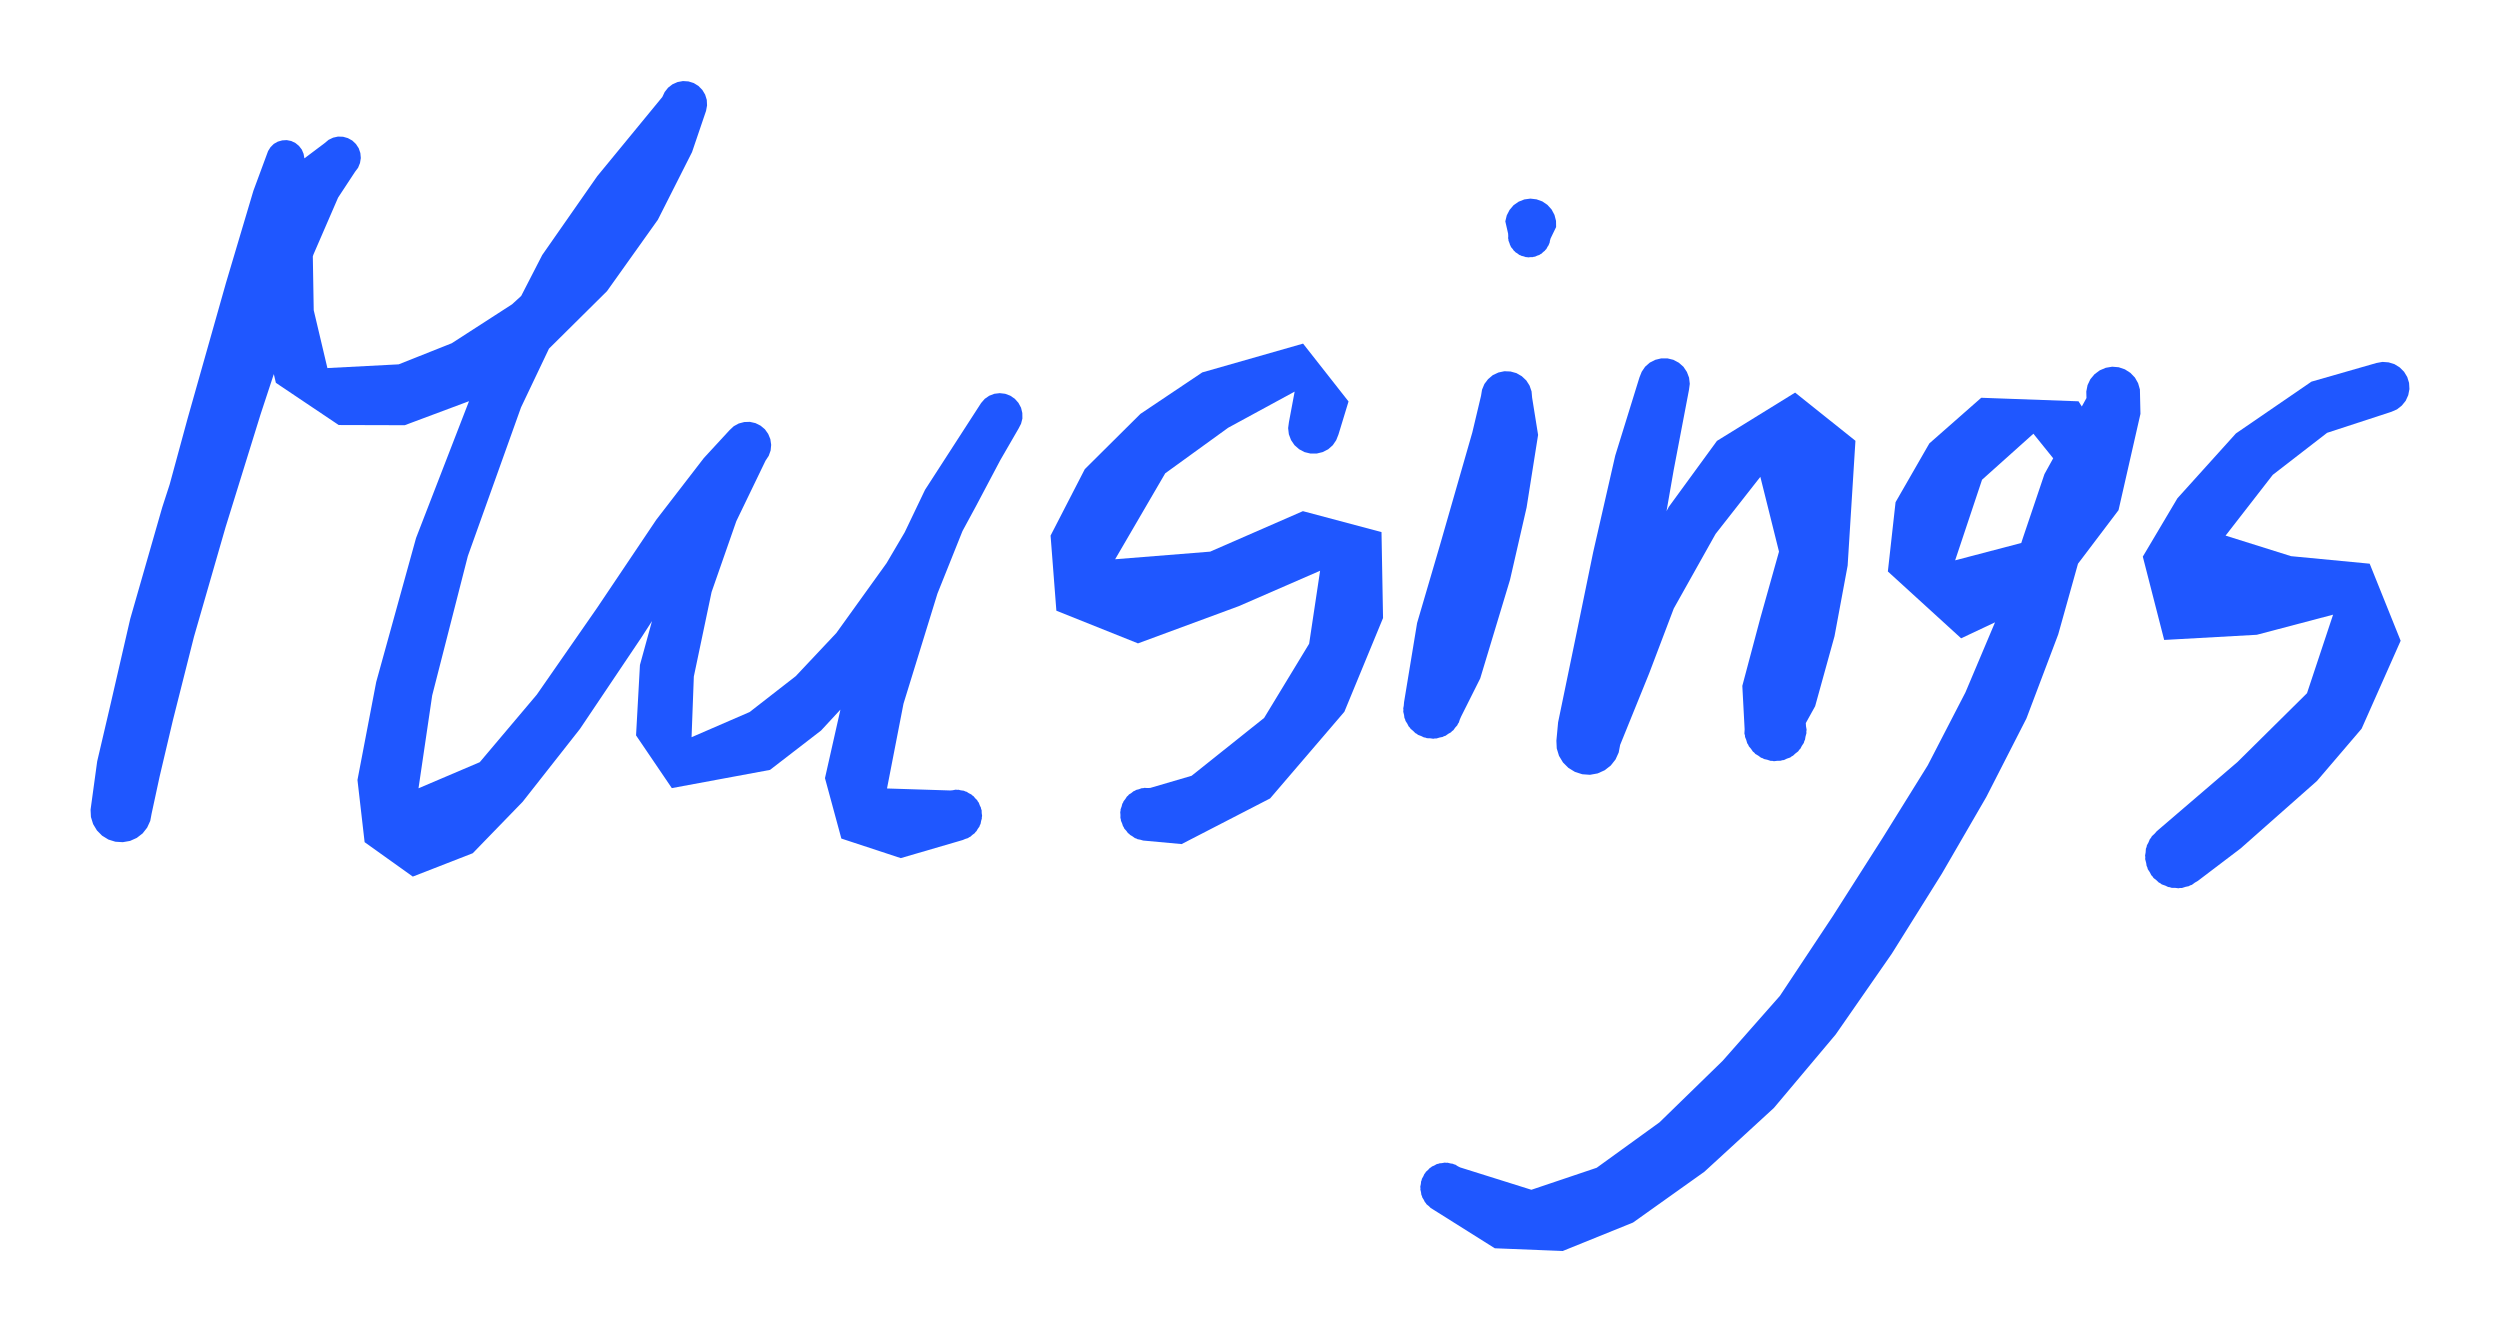
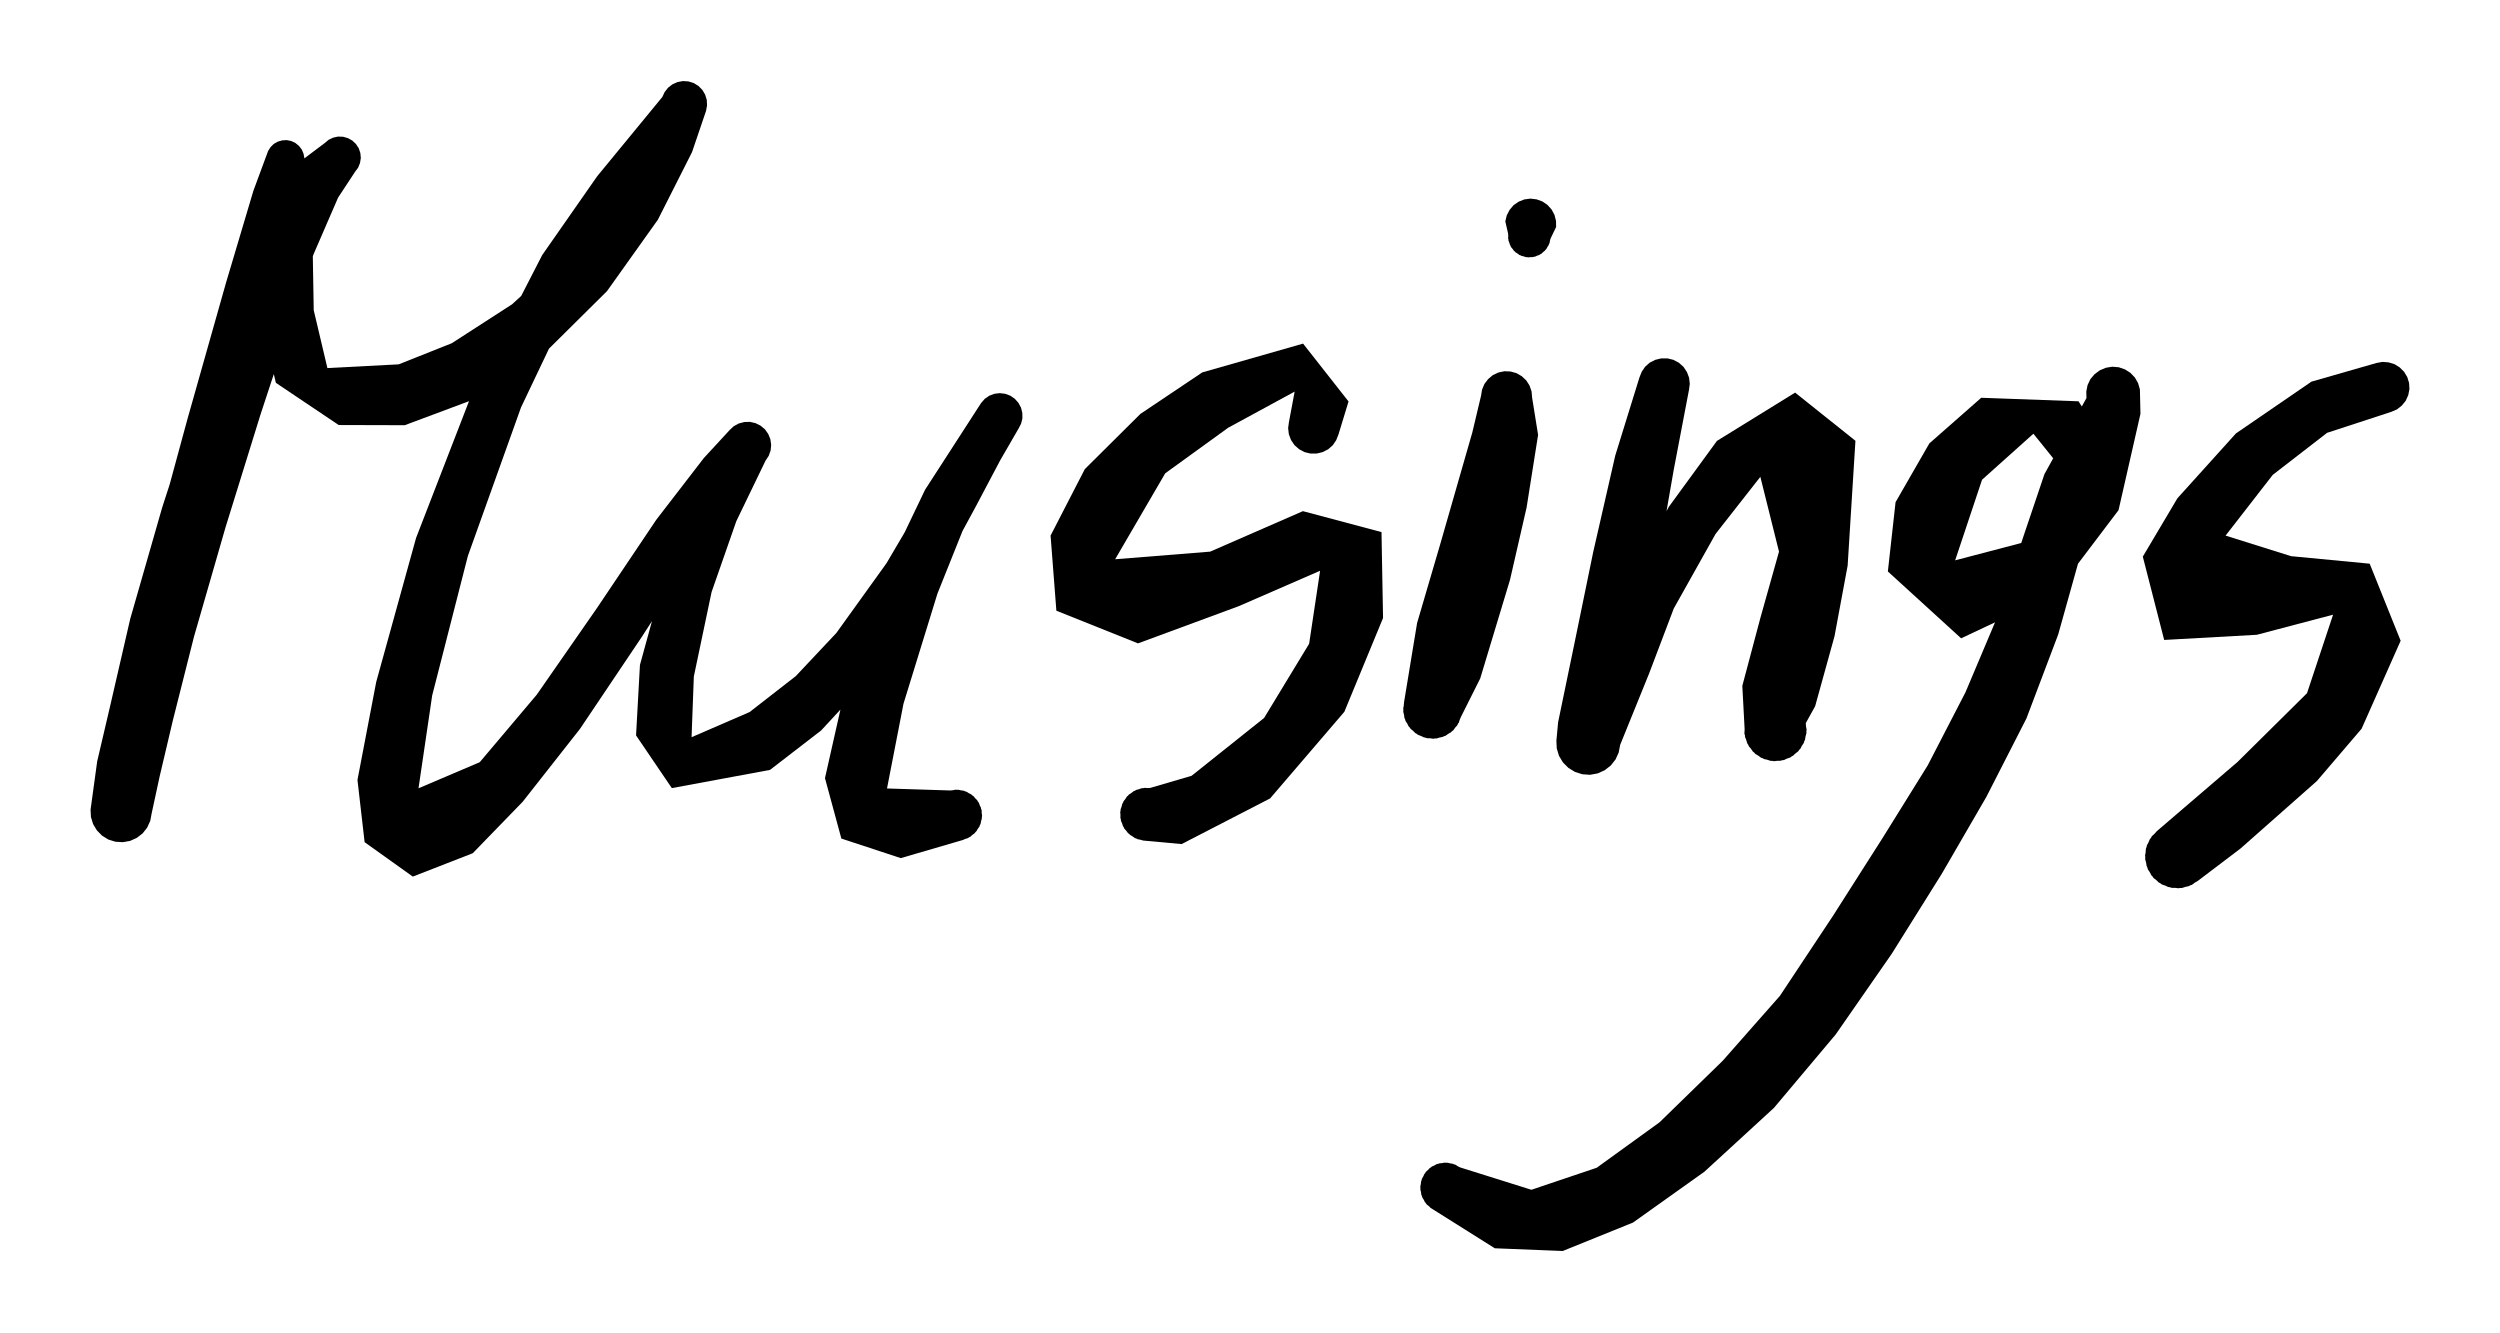
<svg xmlns="http://www.w3.org/2000/svg" viewBox="567.88 262.97 276.04 147.08" role="img" aria-labelledby="title" preserveAspectRatio="xMidYMid meet">
-   <path d="M 710.2 309.57 L 710.83 306.21 L 703.49 310.2 L 696.54 315.23 L 691.01 324.72 L 701.5 323.88 L 711.74 319.41 L 720.42 321.72 L 720.59 331.21 L 716.32 341.56 L 708.12 351.13 L 698.35 356.17 L 694.1 355.78 L 693.19 355.51 L 692.42 354.95 L 691.87 354.18 L 691.59 353.28 L 691.61 352.33 L 691.94 351.44 L 692.53 350.7 L 693.33 350.19 L 694.25 349.96 L 695.2 350.03 L 696.07 350.41 L 696.78 351.04 L 697.24 351.86 L 697.42 352.79 L 697.3 353.73 L 696.88 354.59 L 696.21 355.26 L 695.36 355.68 L 694.42 355.81 L 693.48 355.63 L 692.66 355.16 L 692.02 354.46 L 691.65 353.59 L 691.57 352.64 L 691.8 351.72 L 692.31 350.92 L 693.05 350.33 L 693.94 350 L 694.89 349.97 L 694.88 349.97 L 699.45 348.63 L 707.46 342.24 L 712.43 334.05 L 713.64 325.99 L 704.66 329.9 L 693.53 334.01 L 684.52 330.4 L 683.88 322.11 L 687.66 314.77 L 693.8 308.67 L 700.63 304.09 L 711.76 300.91 L 716.78 307.3 L 715.67 310.94 L 715.42 311.57 L 715.04 312.13 L 714.53 312.58 L 713.92 312.89 L 713.26 313.05 L 712.58 313.05 L 711.92 312.89 L 711.32 312.57 L 710.81 312.12 L 710.43 311.56 L 710.19 310.92 L 710.11 310.24 L 710.2 309.57 Z" fill="#1f57ff" fill-opacity="1" />
-   <path d="M 737.05 306.87 L 737.71 310.99 L 736.44 319.01 L 734.61 326.99 L 731.32 337.88 L 729.21 342.09 L 728.79 343.05 L 728.09 343.83 L 727.17 344.34 L 726.14 344.54 L 725.1 344.39 L 724.16 343.92 L 723.42 343.18 L 722.95 342.24 L 722.82 341.19 L 723.02 340.16 L 723.54 339.25 L 724.32 338.55 L 725.29 338.14 L 726.34 338.06 L 727.35 338.32 L 728.24 338.88 L 728.89 339.71 L 729.25 340.69 L 729.28 341.74 L 728.96 342.75 L 728.35 343.6 L 727.49 344.21 L 726.49 344.51 L 725.44 344.48 L 724.45 344.11 L 723.64 343.45 L 723.07 342.57 L 722.82 341.55 L 722.91 340.5 L 722.91 340.5 L 724.35 331.76 L 726.88 323.14 L 730.45 310.71 L 731.41 306.67 L 731.52 306 L 731.78 305.37 L 732.19 304.83 L 732.71 304.39 L 733.33 304.1 L 733.99 303.96 L 734.67 303.99 L 735.32 304.17 L 735.91 304.51 L 736.41 304.98 L 736.77 305.55 L 736.99 306.19 L 737.05 306.87 Z" fill="#1f57ff" fill-opacity="1" />
-   <path d="M 739.7 288.04 L 739.09 289.3 L 738.88 290.03 L 738.45 290.66 L 737.85 291.12 L 737.12 291.36 L 736.36 291.36 L 735.64 291.12 L 735.03 290.65 L 734.61 290.02 L 734.4 289.28 L 734.45 288.52 L 734.73 287.81 L 735.23 287.23 L 735.88 286.84 L 736.63 286.68 L 737.38 286.77 L 738.08 287.09 L 738.63 287.61 L 738.98 288.29 L 739.1 289.04 L 738.98 289.79 L 738.62 290.47 L 738.07 290.99 L 737.37 291.31 L 736.61 291.39 L 735.87 291.22 L 735.22 290.83 L 734.72 290.25 L 734.44 289.54 L 734.4 288.77 L 734.4 288.77 L 734.09 287.41 L 734.25 286.75 L 734.56 286.15 L 735 285.63 L 735.56 285.24 L 736.19 284.99 L 736.86 284.9 L 737.54 284.98 L 738.18 285.21 L 738.74 285.59 L 739.2 286.1 L 739.52 286.7 L 739.69 287.36 L 739.7 288.04 Z" fill="#1f57ff" fill-opacity="1" />
-   <path d="M 754.37 306.02 L 752.68 314.88 L 750.87 325.27 L 748.98 334.45 L 746.98 344.14 L 746.77 345.22 L 746.61 346.06 L 746.26 346.83 L 745.73 347.5 L 745.06 348.02 L 744.28 348.37 L 743.44 348.52 L 742.59 348.46 L 741.78 348.2 L 741.06 347.76 L 740.46 347.16 L 740.02 346.42 L 739.77 345.61 L 739.73 344.76 L 744.15 335.11 L 747.35 327.92 L 752.14 318.94 L 757.46 311.65 L 766.09 306.32 L 772.75 311.64 L 771.89 325.42 L 770.44 333.22 L 768.3 340.95 L 767.27 342.81 L 767.34 343.92 L 767.05 345 L 766.43 345.93 L 765.55 346.61 L 764.49 346.97 L 763.38 346.98 L 762.32 346.63 L 761.43 345.96 L 760.8 345.04 L 760.49 343.97 L 760.55 342.86 L 760.95 341.82 L 761.67 340.97 L 762.62 340.39 L 763.7 340.14 L 764.81 340.25 L 765.82 340.71 L 766.64 341.48 L 767.17 342.46 L 767.36 343.55 L 767.18 344.65 L 766.67 345.64 L 765.86 346.41 L 764.86 346.89 L 763.75 347.02 L 762.66 346.78 L 761.7 346.22 L 760.98 345.37 L 760.56 344.34 L 760.56 344.34 L 760.26 338.7 L 762.24 331.25 L 764.31 323.88 L 762.25 315.62 L 757.31 321.92 L 752.69 330.16 L 749.97 337.33 L 746.77 345.22 L 746.61 346.06 L 746.26 346.83 L 745.73 347.5 L 745.06 348.02 L 744.28 348.37 L 743.44 348.52 L 742.59 348.46 L 741.78 348.2 L 741.06 347.76 L 740.46 347.16 L 740.02 346.43 L 739.77 345.61 L 739.73 344.76 L 739.92 342.72 L 741.94 332.96 L 743.79 323.95 L 746.23 313.27 L 748.9 304.65 L 749.15 304.02 L 749.53 303.46 L 750.04 303.01 L 750.65 302.7 L 751.31 302.54 L 751.99 302.54 L 752.65 302.7 L 753.25 303.02 L 753.76 303.47 L 754.14 304.04 L 754.38 304.67 L 754.46 305.35 L 754.37 306.02 Z" fill="#1f57ff" fill-opacity="1" />
-   <path d="M 795.22 314.36 L 792.4 310.86 L 786.73 315.94 L 783.76 324.84 L 791.61 322.78 L 796.54 316.31 L 798.29 308.03 L 798.26 306.92 L 798.24 306.2 L 798.38 305.49 L 798.69 304.84 L 799.15 304.29 L 799.73 303.86 L 800.39 303.58 L 801.1 303.46 L 801.82 303.52 L 802.5 303.75 L 803.11 304.14 L 803.61 304.66 L 803.96 305.28 L 804.16 305.97 L 800.86 313.7 L 797.54 324.44 L 795.14 333.02 L 791.63 342.3 L 787.2 350.97 L 782.29 359.44 L 776.76 368.28 L 770.57 377.19 L 763.75 385.3 L 756.07 392.35 L 748.19 397.96 L 740.43 401.1 L 732.93 400.8 L 725.84 396.34 L 725.21 395.7 L 724.82 394.9 L 724.7 394.01 L 724.88 393.13 L 725.32 392.36 L 725.99 391.77 L 726.82 391.42 L 727.71 391.35 L 728.58 391.57 L 729.33 392.06 L 729.89 392.76 L 730.19 393.61 L 730.21 394.5 L 729.94 395.35 L 729.41 396.08 L 728.68 396.59 L 727.82 396.85 L 726.93 396.82 L 726.09 396.5 L 725.39 395.94 L 724.92 395.18 L 724.71 394.31 L 724.79 393.42 L 725.15 392.6 L 725.75 391.94 L 726.53 391.5 L 727.41 391.34 L 728.3 391.47 L 729.1 391.87 L 729.1 391.87 L 736.97 394.34 L 744.18 391.91 L 751.12 386.89 L 758.09 380.1 L 764.41 372.93 L 770.24 364.14 L 775.79 355.43 L 780.73 347.48 L 784.9 339.41 L 788.44 331.03 L 791.22 322.43 L 793.62 315.32 L 798.26 306.92 L 798.24 306.2 L 798.38 305.49 L 798.69 304.84 L 799.15 304.29 L 799.73 303.86 L 800.39 303.58 L 801.1 303.46 L 801.82 303.52 L 802.5 303.75 L 803.11 304.14 L 803.61 304.66 L 803.96 305.28 L 804.16 305.97 L 804.22 308.67 L 801.8 319.3 L 794.79 328.56 L 784.42 333.45 L 776.33 326.07 L 777.18 318.42 L 780.91 311.93 L 786.64 306.89 L 797.38 307.28 L 799.8 311.06 L 800.13 311.66 L 800.31 312.31 L 800.32 312.99 L 800.17 313.66 L 799.87 314.27 L 799.43 314.78 L 798.87 315.18 L 798.24 315.43 L 797.57 315.53 L 796.89 315.46 L 796.25 315.23 L 795.69 314.86 L 795.22 314.36 Z" fill="#1f57ff" fill-opacity="1" />
-   <path d="M 831.93 308.44 L 824.83 310.76 L 818.83 315.4 L 813.62 322.11 L 820.85 324.38 L 829.53 325.21 L 832.95 333.72 L 828.64 343.43 L 823.7 349.21 L 815.28 356.65 L 810.55 360.24 L 809.55 360.82 L 808.42 361.05 L 807.28 360.91 L 806.24 360.41 L 805.42 359.61 L 804.9 358.58 L 804.73 357.44 L 804.93 356.31 L 805.48 355.3 L 806.33 354.52 L 807.38 354.06 L 808.53 353.95 L 809.65 354.21 L 810.63 354.82 L 811.36 355.71 L 811.77 356.79 L 811.81 357.94 L 811.49 359.04 L 810.83 359.98 L 809.9 360.67 L 808.8 361.02 L 807.65 361 L 806.57 360.62 L 805.66 359.91 L 805.03 358.94 L 804.74 357.83 L 804.82 356.68 L 805.26 355.62 L 806.02 354.75 L 806.02 354.75 L 814.93 347.11 L 822.61 339.51 L 825.49 330.84 L 817.07 333.06 L 806.84 333.63 L 804.48 324.43 L 808.3 317.99 L 814.76 310.83 L 823.1 305.11 L 830.28 303.05 L 830.94 302.93 L 831.62 302.98 L 832.27 303.18 L 832.85 303.54 L 833.33 304.02 L 833.68 304.6 L 833.88 305.25 L 833.92 305.93 L 833.79 306.6 L 833.51 307.22 L 833.08 307.75 L 832.55 308.17 L 831.93 308.44 Z" fill="#1f57ff" fill-opacity="1" />
-   <path d="M 607.09 281.93 L 605.21 284.79 L 602.49 291.07 L 600.16 298.07 L 596.66 308.69 L 592.78 321.2 L 589.3 333.27 L 586.97 342.5 L 585.51 348.69 L 584.62 352.81 L 584.47 353.61 L 584.13 354.35 L 583.63 354.99 L 582.98 355.49 L 582.24 355.82 L 581.44 355.96 L 580.62 355.91 L 579.85 355.67 L 579.15 355.24 L 578.58 354.66 L 578.16 353.96 L 577.92 353.18 L 577.88 352.37 L 579.52 346.08 L 581.3 337.48 L 584.23 325.22 L 588.6 309.16 L 592.83 294.21 L 595.86 284.03 L 597.48 279.65 L 597.75 279.22 L 598.11 278.86 L 598.55 278.61 L 599.04 278.47 L 599.54 278.44 L 600.04 278.54 L 600.5 278.76 L 600.89 279.08 L 601.2 279.48 L 601.4 279.95 L 601.49 280.45 L 601.45 280.95 L 601.29 281.43 L 602.39 289.49 L 602.52 297.22 L 604.03 303.61 L 611.9 303.2 L 617.76 300.87 L 624.42 296.57 L 630.57 290.94 L 635.83 284.04 L 639.44 277.46 L 641.01 273.68 L 641.27 273.13 L 641.65 272.65 L 642.13 272.28 L 642.69 272.03 L 643.29 271.92 L 643.9 271.96 L 644.48 272.14 L 645 272.46 L 645.43 272.9 L 645.74 273.42 L 645.92 274 L 645.95 274.61 L 645.84 275.21 L 642 280 L 637.75 285.48 L 632.05 294 L 625.41 307.95 L 619.54 324.36 L 615.6 339.76 L 614.09 350.01 L 620.85 347.13 L 627.15 339.67 L 633.8 330.1 L 640.35 320.35 L 645.6 313.54 L 648.44 310.46 L 648.9 310.03 L 649.45 309.73 L 650.06 309.57 L 650.68 309.55 L 651.3 309.69 L 651.86 309.97 L 652.34 310.38 L 652.7 310.88 L 652.94 311.46 L 653.03 312.09 L 652.97 312.71 L 652.76 313.3 L 652.41 313.83 L 649.18 320.52 L 646.45 328.34 L 644.49 337.67 L 644.24 344.37 L 650.65 341.59 L 655.74 337.63 L 660.22 332.87 L 665.77 325.15 L 670.93 316.38 L 674.88 309.7 L 676.21 307.47 L 676.61 307.01 L 677.1 306.67 L 677.67 306.45 L 678.27 306.38 L 678.87 306.45 L 679.43 306.66 L 679.93 307 L 680.33 307.45 L 680.62 307.99 L 680.76 308.57 L 680.77 309.18 L 680.62 309.76 L 680.34 310.3 L 674.95 319.62 L 671.39 328.51 L 667.64 340.67 L 665.82 350.03 L 672.8 350.25 L 673.71 350.17 L 674.6 350.39 L 675.37 350.88 L 675.95 351.59 L 676.27 352.44 L 676.29 353.35 L 676.03 354.23 L 675.5 354.97 L 674.76 355.51 L 673.89 355.78 L 672.97 355.76 L 672.11 355.45 L 671.4 354.88 L 670.91 354.11 L 670.68 353.22 L 670.75 352.31 L 671.11 351.47 L 671.72 350.79 L 672.51 350.34 L 673.41 350.16 L 674.31 350.28 L 675.13 350.69 L 675.78 351.33 L 676.19 352.15 L 676.32 353.05 L 676.15 353.95 L 675.7 354.74 L 675.02 355.36 L 674.19 355.72 L 674.19 355.72 L 667.34 357.72 L 660.78 355.56 L 658.97 348.89 L 661.27 338.69 L 665.69 326.1 L 670.02 317.05 L 676.21 307.47 L 676.61 307.01 L 677.1 306.67 L 677.67 306.45 L 678.27 306.38 L 678.87 306.45 L 679.43 306.66 L 679.93 307 L 680.33 307.45 L 680.62 307.99 L 680.76 308.57 L 680.77 309.18 L 680.62 309.76 L 680.34 310.3 L 679.19 312.15 L 675.61 318.92 L 670.56 328.24 L 664.73 336.94 L 658.54 343.63 L 652.9 347.98 L 642.06 349.99 L 638.11 344.17 L 638.54 336.39 L 641.26 326.49 L 644.59 318.3 L 648.44 310.46 L 648.9 310.04 L 649.45 309.73 L 650.06 309.57 L 650.68 309.55 L 651.3 309.69 L 651.86 309.97 L 652.34 310.37 L 652.7 310.88 L 652.94 311.46 L 653.03 312.09 L 652.97 312.71 L 652.76 313.3 L 652.41 313.83 L 649.94 317.1 L 645.09 323.47 L 638.72 333.33 L 631.92 343.45 L 625.59 351.5 L 620.08 357.18 L 613.46 359.76 L 608.14 355.96 L 607.35 349.09 L 609.42 338.27 L 613.82 322.37 L 620.32 305.58 L 627.75 291.13 L 633.82 282.43 L 641.01 273.68 L 641.27 273.13 L 641.65 272.65 L 642.13 272.28 L 642.69 272.03 L 643.29 271.92 L 643.9 271.96 L 644.48 272.14 L 645 272.46 L 645.43 272.9 L 645.74 273.42 L 645.92 274 L 645.95 274.61 L 645.84 275.21 L 644.29 279.77 L 640.52 287.23 L 634.9 295.12 L 628.17 301.79 L 620.54 306.94 L 612.57 309.92 L 605.28 309.9 L 598.34 305.24 L 596.46 297.18 L 596.9 289.04 L 597.48 279.65 L 597.75 279.22 L 598.11 278.86 L 598.55 278.61 L 599.04 278.47 L 599.54 278.44 L 600.04 278.54 L 600.5 278.76 L 600.89 279.08 L 601.2 279.48 L 601.4 279.95 L 601.49 280.45 L 601.45 280.95 L 601.29 281.43 L 599.82 285.17 L 597.18 295.33 L 593.53 310.5 L 589.5 326.42 L 587.04 338.56 L 585.85 345.91 L 584.62 352.81 L 584.47 353.61 L 584.13 354.35 L 583.63 354.99 L 582.98 355.49 L 582.24 355.82 L 581.44 355.96 L 580.62 355.91 L 579.85 355.67 L 579.15 355.24 L 578.58 354.66 L 578.16 353.96 L 577.92 353.18 L 577.88 352.37 L 578.61 347.04 L 580.04 340.93 L 582.26 331.3 L 585.79 319 L 589.86 306.45 L 593.61 295.63 L 597.47 286.55 L 600.95 280.86 L 603.73 278.77 L 604.16 278.41 L 604.66 278.17 L 605.2 278.05 L 605.76 278.07 L 606.29 278.22 L 606.78 278.49 L 607.18 278.87 L 607.49 279.34 L 607.67 279.87 L 607.72 280.42 L 607.63 280.97 L 607.42 281.49 L 607.09 281.93 Z" fill="#1f57ff" fill-opacity="1" />
+   <path d="M 710.2 309.57 L 710.83 306.21 L 703.49 310.2 L 696.54 315.23 L 691.01 324.72 L 701.5 323.88 L 711.74 319.41 L 720.42 321.72 L 720.59 331.21 L 716.32 341.56 L 708.12 351.13 L 698.35 356.17 L 694.1 355.78 L 693.19 355.51 L 692.42 354.95 L 691.87 354.18 L 691.59 353.28 L 691.61 352.33 L 691.94 351.44 L 692.53 350.7 L 693.33 350.19 L 694.25 349.96 L 695.2 350.03 L 696.07 350.41 L 696.78 351.04 L 697.24 351.86 L 697.42 352.79 L 697.3 353.73 L 696.88 354.59 L 696.21 355.26 L 695.36 355.68 L 694.42 355.81 L 693.48 355.63 L 692.66 355.16 L 692.02 354.46 L 691.65 353.59 L 691.57 352.64 L 691.8 351.72 L 692.31 350.92 L 693.05 350.33 L 693.94 350 L 694.89 349.97 L 694.88 349.97 L 699.45 348.63 L 707.46 342.24 L 712.43 334.05 L 713.64 325.99 L 704.66 329.9 L 693.53 334.01 L 684.52 330.4 L 683.88 322.11 L 687.66 314.77 L 693.8 308.67 L 700.63 304.09 L 711.76 300.91 L 716.78 307.3 L 715.67 310.94 L 715.42 311.57 L 715.04 312.13 L 714.53 312.58 L 713.92 312.89 L 713.26 313.05 L 712.58 313.05 L 711.92 312.89 L 711.32 312.57 L 710.81 312.12 L 710.43 311.56 L 710.19 310.92 L 710.11 310.24 L 710.2 309.57 Z" fill="#000000" fill-opacity="1" />
+   <path d="M 737.05 306.87 L 737.71 310.99 L 736.44 319.01 L 734.61 326.99 L 731.32 337.88 L 729.21 342.09 L 728.79 343.05 L 728.09 343.83 L 727.17 344.34 L 726.14 344.54 L 725.1 344.39 L 724.16 343.92 L 723.42 343.18 L 722.95 342.24 L 722.82 341.19 L 723.02 340.16 L 723.54 339.25 L 724.32 338.55 L 725.29 338.14 L 726.34 338.06 L 727.35 338.32 L 728.24 338.88 L 728.89 339.71 L 729.25 340.69 L 729.28 341.74 L 728.96 342.75 L 728.35 343.6 L 727.49 344.21 L 726.49 344.51 L 725.44 344.48 L 724.45 344.11 L 723.64 343.45 L 723.07 342.57 L 722.82 341.55 L 722.91 340.5 L 722.91 340.5 L 724.35 331.76 L 726.88 323.14 L 730.45 310.71 L 731.41 306.67 L 731.52 306 L 731.78 305.37 L 732.19 304.83 L 732.71 304.39 L 733.33 304.1 L 733.99 303.96 L 734.67 303.99 L 735.32 304.17 L 735.91 304.51 L 736.41 304.98 L 736.77 305.55 L 736.99 306.19 L 737.05 306.87 Z" fill="#000000" fill-opacity="1" />
+   <path d="M 739.7 288.04 L 739.09 289.3 L 738.88 290.03 L 738.45 290.66 L 737.85 291.12 L 737.12 291.36 L 736.36 291.36 L 735.64 291.12 L 735.03 290.65 L 734.61 290.02 L 734.4 289.28 L 734.45 288.52 L 734.73 287.81 L 735.23 287.23 L 735.88 286.84 L 736.63 286.68 L 737.38 286.77 L 738.08 287.09 L 738.63 287.61 L 738.98 288.29 L 739.1 289.04 L 738.98 289.79 L 738.62 290.47 L 738.07 290.99 L 737.37 291.31 L 736.61 291.39 L 735.87 291.22 L 735.22 290.83 L 734.72 290.25 L 734.44 289.54 L 734.4 288.77 L 734.4 288.77 L 734.09 287.41 L 734.25 286.75 L 734.56 286.15 L 735 285.63 L 735.56 285.24 L 736.19 284.99 L 736.86 284.9 L 737.54 284.98 L 738.18 285.21 L 738.74 285.59 L 739.2 286.1 L 739.52 286.7 L 739.69 287.36 L 739.7 288.04 Z" fill="#000000" fill-opacity="1" />
+   <path d="M 754.37 306.02 L 752.68 314.88 L 750.87 325.27 L 748.98 334.45 L 746.98 344.14 L 746.77 345.22 L 746.61 346.06 L 746.26 346.83 L 745.73 347.5 L 745.06 348.02 L 744.28 348.37 L 743.44 348.52 L 742.59 348.46 L 741.78 348.2 L 741.06 347.76 L 740.46 347.16 L 740.02 346.42 L 739.77 345.61 L 739.73 344.76 L 744.15 335.11 L 747.35 327.92 L 752.14 318.94 L 757.46 311.65 L 766.09 306.32 L 772.75 311.64 L 771.89 325.42 L 770.44 333.22 L 768.3 340.95 L 767.27 342.81 L 767.34 343.92 L 767.05 345 L 766.43 345.93 L 765.55 346.61 L 764.49 346.97 L 763.38 346.98 L 762.32 346.63 L 761.43 345.96 L 760.8 345.04 L 760.49 343.97 L 760.55 342.86 L 760.95 341.82 L 761.67 340.97 L 762.62 340.39 L 763.7 340.14 L 764.81 340.25 L 765.82 340.71 L 766.64 341.48 L 767.17 342.46 L 767.36 343.55 L 767.18 344.65 L 766.67 345.64 L 765.86 346.41 L 764.86 346.89 L 763.75 347.02 L 762.66 346.78 L 761.7 346.22 L 760.98 345.37 L 760.56 344.34 L 760.56 344.34 L 760.26 338.7 L 762.24 331.25 L 764.31 323.88 L 762.25 315.62 L 757.31 321.92 L 752.69 330.16 L 749.97 337.33 L 746.77 345.22 L 746.61 346.06 L 746.26 346.83 L 745.73 347.5 L 745.06 348.02 L 744.28 348.37 L 743.44 348.52 L 742.59 348.46 L 741.78 348.2 L 741.06 347.76 L 740.46 347.16 L 740.02 346.43 L 739.77 345.61 L 739.73 344.76 L 739.92 342.72 L 741.94 332.96 L 743.79 323.95 L 746.23 313.27 L 748.9 304.65 L 749.15 304.02 L 749.53 303.46 L 750.04 303.01 L 750.65 302.7 L 751.31 302.54 L 751.99 302.54 L 752.65 302.7 L 753.25 303.02 L 753.76 303.47 L 754.14 304.04 L 754.38 304.67 L 754.46 305.35 L 754.37 306.02 Z" fill="#000000" fill-opacity="1" />
+   <path d="M 795.22 314.36 L 792.4 310.86 L 786.73 315.94 L 783.76 324.84 L 791.61 322.78 L 796.54 316.31 L 798.29 308.03 L 798.26 306.92 L 798.24 306.2 L 798.38 305.49 L 798.69 304.84 L 799.15 304.29 L 799.73 303.86 L 800.39 303.58 L 801.1 303.46 L 801.82 303.52 L 802.5 303.75 L 803.11 304.14 L 803.61 304.66 L 803.96 305.28 L 804.16 305.97 L 800.86 313.7 L 797.54 324.44 L 795.14 333.02 L 791.63 342.3 L 787.2 350.97 L 782.29 359.44 L 776.76 368.28 L 770.57 377.19 L 763.75 385.3 L 756.07 392.35 L 748.19 397.96 L 740.43 401.1 L 732.93 400.8 L 725.84 396.34 L 725.21 395.7 L 724.82 394.9 L 724.7 394.01 L 724.88 393.13 L 725.32 392.36 L 725.99 391.77 L 726.82 391.42 L 727.71 391.35 L 728.58 391.57 L 729.33 392.06 L 729.89 392.76 L 730.19 393.61 L 730.21 394.5 L 729.94 395.35 L 729.41 396.08 L 728.68 396.59 L 727.82 396.85 L 726.93 396.82 L 726.09 396.5 L 725.39 395.94 L 724.92 395.18 L 724.71 394.31 L 724.79 393.42 L 725.15 392.6 L 725.75 391.94 L 726.53 391.5 L 727.41 391.34 L 728.3 391.47 L 729.1 391.87 L 729.1 391.87 L 736.97 394.34 L 744.18 391.91 L 751.12 386.89 L 758.09 380.1 L 764.41 372.93 L 770.24 364.14 L 775.79 355.43 L 780.73 347.48 L 784.9 339.41 L 788.44 331.03 L 791.22 322.43 L 793.62 315.32 L 798.26 306.92 L 798.24 306.2 L 798.38 305.49 L 798.69 304.84 L 799.15 304.29 L 799.73 303.86 L 800.39 303.58 L 801.1 303.46 L 801.82 303.52 L 802.5 303.75 L 803.11 304.14 L 803.61 304.66 L 803.96 305.28 L 804.16 305.97 L 804.22 308.67 L 801.8 319.3 L 794.79 328.56 L 784.42 333.45 L 776.33 326.07 L 777.18 318.42 L 780.91 311.93 L 786.64 306.89 L 797.38 307.28 L 799.8 311.06 L 800.13 311.66 L 800.31 312.31 L 800.32 312.99 L 800.17 313.66 L 799.87 314.27 L 799.43 314.78 L 798.87 315.18 L 798.24 315.43 L 797.57 315.53 L 796.89 315.46 L 796.25 315.23 L 795.69 314.86 L 795.22 314.36 Z" fill="#000000" fill-opacity="1" />
+   <path d="M 831.93 308.44 L 824.83 310.76 L 818.83 315.4 L 813.62 322.11 L 820.85 324.38 L 829.53 325.21 L 832.95 333.72 L 828.64 343.43 L 823.7 349.21 L 815.28 356.65 L 810.55 360.24 L 809.55 360.82 L 808.42 361.05 L 807.28 360.91 L 806.24 360.41 L 805.42 359.61 L 804.9 358.58 L 804.73 357.44 L 804.93 356.31 L 805.48 355.3 L 806.33 354.52 L 807.38 354.06 L 808.53 353.95 L 809.65 354.21 L 810.63 354.82 L 811.36 355.71 L 811.77 356.79 L 811.81 357.94 L 811.49 359.04 L 810.83 359.98 L 809.9 360.67 L 808.8 361.02 L 807.65 361 L 806.57 360.62 L 805.66 359.91 L 805.03 358.94 L 804.74 357.83 L 804.82 356.68 L 805.26 355.62 L 806.02 354.75 L 806.02 354.75 L 814.93 347.11 L 822.61 339.51 L 825.49 330.84 L 817.07 333.06 L 806.84 333.63 L 804.48 324.43 L 808.3 317.99 L 814.76 310.83 L 823.1 305.11 L 830.28 303.05 L 830.94 302.93 L 831.62 302.98 L 832.27 303.18 L 832.85 303.54 L 833.33 304.02 L 833.68 304.6 L 833.88 305.25 L 833.92 305.93 L 833.79 306.6 L 833.51 307.22 L 833.08 307.75 L 832.55 308.17 L 831.93 308.44 Z" fill="#000000" fill-opacity="1" />
+   <path d="M 607.09 281.93 L 605.21 284.79 L 602.49 291.07 L 600.16 298.07 L 596.66 308.69 L 592.78 321.2 L 589.3 333.27 L 586.97 342.5 L 585.51 348.69 L 584.62 352.81 L 584.47 353.61 L 584.13 354.35 L 583.63 354.99 L 582.98 355.49 L 582.24 355.82 L 581.44 355.96 L 580.62 355.91 L 579.85 355.67 L 579.15 355.24 L 578.58 354.66 L 578.16 353.96 L 577.92 353.18 L 577.88 352.37 L 579.52 346.08 L 581.3 337.48 L 584.23 325.22 L 588.6 309.16 L 592.83 294.21 L 595.86 284.03 L 597.48 279.65 L 597.75 279.22 L 598.11 278.86 L 598.55 278.61 L 599.04 278.47 L 599.54 278.44 L 600.04 278.54 L 600.5 278.76 L 600.89 279.08 L 601.2 279.48 L 601.4 279.95 L 601.49 280.45 L 601.45 280.95 L 601.29 281.43 L 602.39 289.49 L 602.52 297.22 L 604.03 303.61 L 611.9 303.2 L 617.76 300.87 L 624.42 296.57 L 630.57 290.94 L 635.83 284.04 L 639.44 277.46 L 641.01 273.68 L 641.27 273.13 L 641.65 272.65 L 642.13 272.28 L 642.69 272.03 L 643.29 271.92 L 643.9 271.96 L 644.48 272.14 L 645 272.46 L 645.43 272.9 L 645.74 273.42 L 645.92 274 L 645.95 274.61 L 645.84 275.21 L 642 280 L 637.75 285.48 L 632.05 294 L 625.41 307.95 L 619.54 324.36 L 615.6 339.76 L 614.09 350.01 L 620.85 347.13 L 627.15 339.67 L 633.8 330.1 L 640.35 320.35 L 645.6 313.54 L 648.44 310.46 L 648.9 310.03 L 649.45 309.73 L 650.06 309.57 L 650.68 309.55 L 651.3 309.69 L 651.86 309.97 L 652.34 310.38 L 652.7 310.88 L 652.94 311.46 L 653.03 312.09 L 652.97 312.71 L 652.76 313.3 L 652.41 313.83 L 649.18 320.52 L 646.45 328.34 L 644.49 337.67 L 644.24 344.37 L 650.65 341.59 L 655.74 337.63 L 660.22 332.87 L 665.77 325.15 L 670.93 316.38 L 674.88 309.7 L 676.21 307.47 L 676.61 307.01 L 677.1 306.67 L 677.67 306.45 L 678.27 306.38 L 678.87 306.45 L 679.43 306.66 L 679.93 307 L 680.33 307.45 L 680.62 307.99 L 680.76 308.57 L 680.77 309.18 L 680.62 309.76 L 680.34 310.3 L 674.95 319.62 L 671.39 328.51 L 667.64 340.67 L 665.82 350.03 L 672.8 350.25 L 673.71 350.17 L 674.6 350.39 L 675.37 350.88 L 675.95 351.59 L 676.27 352.44 L 676.29 353.35 L 676.03 354.23 L 675.5 354.97 L 674.76 355.51 L 673.89 355.78 L 672.97 355.76 L 672.11 355.45 L 671.4 354.88 L 670.91 354.11 L 670.68 353.22 L 670.75 352.31 L 671.11 351.47 L 671.72 350.79 L 672.51 350.34 L 673.41 350.16 L 674.31 350.28 L 675.13 350.69 L 675.78 351.33 L 676.19 352.15 L 676.32 353.05 L 676.15 353.95 L 675.7 354.74 L 675.02 355.36 L 674.19 355.72 L 674.19 355.72 L 667.34 357.72 L 660.78 355.56 L 658.97 348.89 L 661.27 338.69 L 665.69 326.1 L 670.02 317.05 L 676.21 307.47 L 676.61 307.01 L 677.1 306.67 L 677.67 306.45 L 678.27 306.38 L 678.87 306.45 L 679.43 306.66 L 679.93 307 L 680.33 307.45 L 680.62 307.99 L 680.76 308.57 L 680.77 309.18 L 680.62 309.76 L 680.34 310.3 L 679.19 312.15 L 675.61 318.92 L 670.56 328.24 L 664.73 336.94 L 658.54 343.63 L 652.9 347.98 L 642.06 349.99 L 638.11 344.17 L 638.54 336.39 L 641.26 326.49 L 644.59 318.3 L 648.44 310.46 L 648.9 310.04 L 649.45 309.73 L 650.06 309.57 L 650.68 309.55 L 651.3 309.69 L 651.86 309.97 L 652.34 310.37 L 652.7 310.88 L 652.94 311.46 L 653.03 312.09 L 652.97 312.71 L 652.76 313.3 L 652.41 313.83 L 649.94 317.1 L 645.09 323.47 L 638.72 333.33 L 631.92 343.45 L 625.59 351.5 L 620.08 357.18 L 613.46 359.76 L 608.14 355.96 L 607.35 349.09 L 609.42 338.27 L 613.82 322.37 L 620.32 305.58 L 627.75 291.13 L 633.82 282.43 L 641.01 273.68 L 641.27 273.13 L 641.65 272.65 L 642.13 272.28 L 642.69 272.03 L 643.29 271.92 L 643.9 271.96 L 644.48 272.14 L 645 272.46 L 645.43 272.9 L 645.74 273.42 L 645.92 274 L 645.95 274.61 L 645.84 275.21 L 644.29 279.77 L 640.52 287.23 L 634.9 295.12 L 628.17 301.79 L 620.54 306.94 L 612.57 309.92 L 605.28 309.9 L 598.34 305.24 L 596.46 297.18 L 596.9 289.04 L 597.48 279.65 L 597.75 279.22 L 598.11 278.86 L 598.55 278.61 L 599.04 278.47 L 599.54 278.44 L 600.04 278.54 L 600.5 278.76 L 600.89 279.08 L 601.2 279.48 L 601.4 279.95 L 601.49 280.45 L 601.45 280.95 L 601.29 281.43 L 599.82 285.17 L 597.18 295.33 L 593.53 310.5 L 589.5 326.42 L 587.04 338.56 L 585.85 345.91 L 584.62 352.81 L 584.47 353.61 L 584.13 354.35 L 583.63 354.99 L 582.98 355.49 L 582.24 355.82 L 581.44 355.96 L 580.62 355.91 L 579.85 355.67 L 579.15 355.24 L 578.58 354.66 L 578.16 353.96 L 577.92 353.18 L 577.88 352.37 L 578.61 347.04 L 580.04 340.93 L 582.26 331.3 L 585.79 319 L 589.86 306.45 L 593.61 295.63 L 597.47 286.55 L 600.95 280.86 L 603.73 278.77 L 604.16 278.41 L 604.66 278.17 L 605.2 278.05 L 605.76 278.07 L 606.29 278.22 L 606.78 278.49 L 607.18 278.87 L 607.49 279.34 L 607.67 279.87 L 607.72 280.42 L 607.63 280.97 L 607.42 281.49 L 607.09 281.93 Z" fill="#000000" fill-opacity="1" />
</svg>
